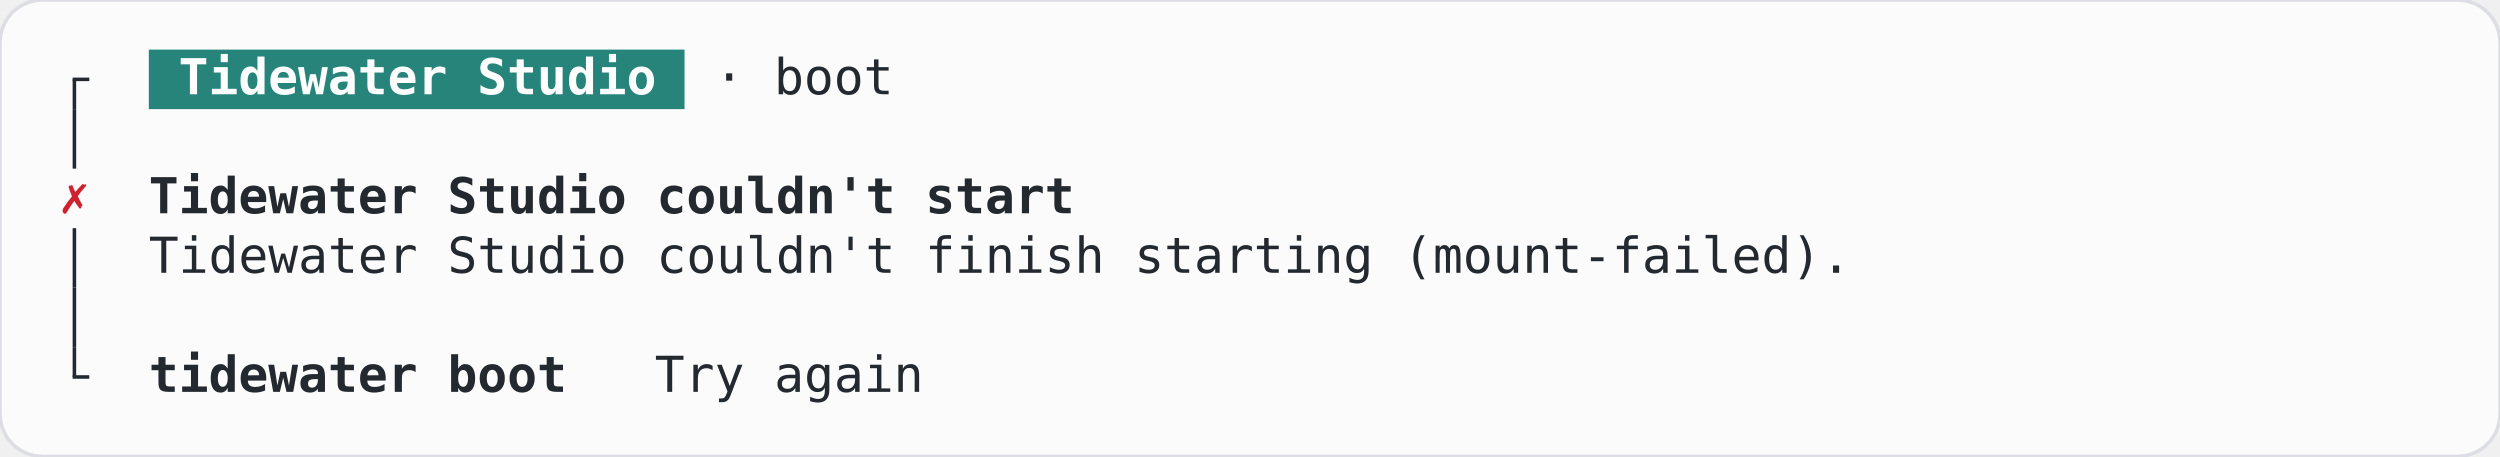
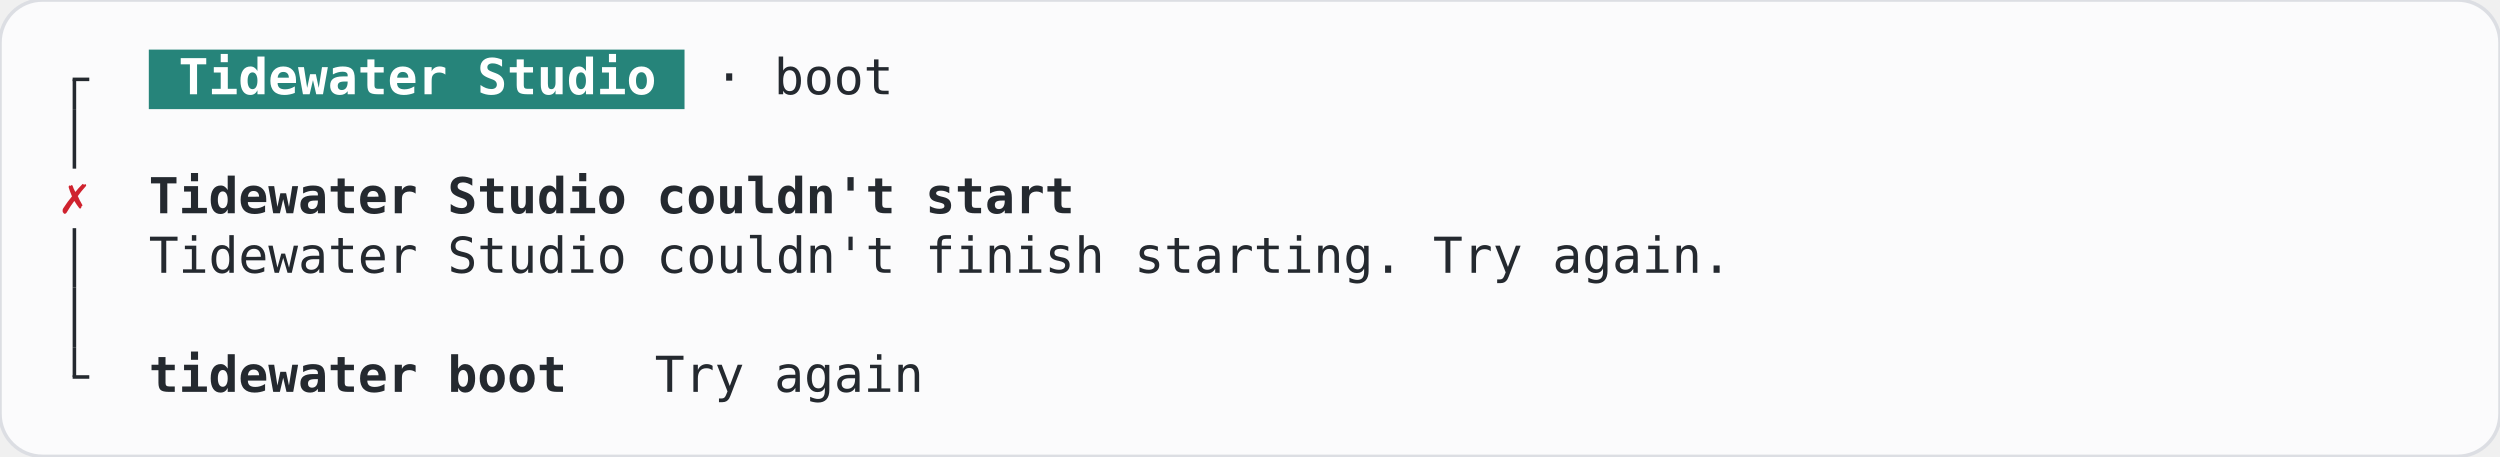
<svg xmlns="http://www.w3.org/2000/svg" width="705.6" height="128.8" viewBox="0 0 705.6 128.8" role="img" aria-label="Boot, error, terminal, light theme">
  <rect width="705.6" height="128.8" rx="12" fill="#fbfbfc" stroke="#dcdee3" />
  <g font-family="JetBrains Mono, ui-monospace, monospace" font-size="14" xml:space="preserve">
    <rect x="42" y="14" width="151.2" height="16.8" fill="#26847a" />
    <rect x="20.5" y="22.4" width="1" height="8.4" fill="#24292f" />
    <rect x="20.5" y="21.9" width="4.7" height="1" fill="#24292f" />
    <text x="50.4" y="26.6" textLength="134.4" lengthAdjust="spacingAndGlyphs" fill="#ffffff" font-weight="600">Tidewater Studio</text>
    <text x="201.6" y="26.6" textLength="50.4" lengthAdjust="spacingAndGlyphs" fill="#24292f">· boot</text>
    <rect x="20.5" y="30.8" width="1" height="16.8" fill="#24292f" />
    <text x="21" y="60.2" text-anchor="middle" fill="#cf222e">✗</text>
    <text x="42" y="60.2" textLength="260.4" lengthAdjust="spacingAndGlyphs" fill="#24292f" font-weight="600">Tidewater Studio couldn't start</text>
    <rect x="20.5" y="64.4" width="1" height="16.8" fill="#24292f" />
-     <text x="42" y="77" textLength="478.8" lengthAdjust="spacingAndGlyphs" fill="#24292f">Tidewater Studio couldn't finish starting (mount-failed).</text>
+     <text x="42" y="77" textLength="445.2" lengthAdjust="spacingAndGlyphs" fill="#24292f">Tidewater Studio couldn't finish starting. Try again.</text>
    <rect x="20.5" y="81.2" width="1" height="16.8" fill="#24292f" />
    <rect x="20.5" y="98" width="1" height="8.4" fill="#24292f" />
    <rect x="20.5" y="105.9" width="4.7" height="1" fill="#24292f" />
    <text x="42" y="110.6" textLength="117.6" lengthAdjust="spacingAndGlyphs" fill="#24292f" font-weight="600">tidewater boot</text>
    <text x="184.8" y="110.6" textLength="75.6" lengthAdjust="spacingAndGlyphs" fill="#24292f">Try again</text>
  </g>
</svg>
